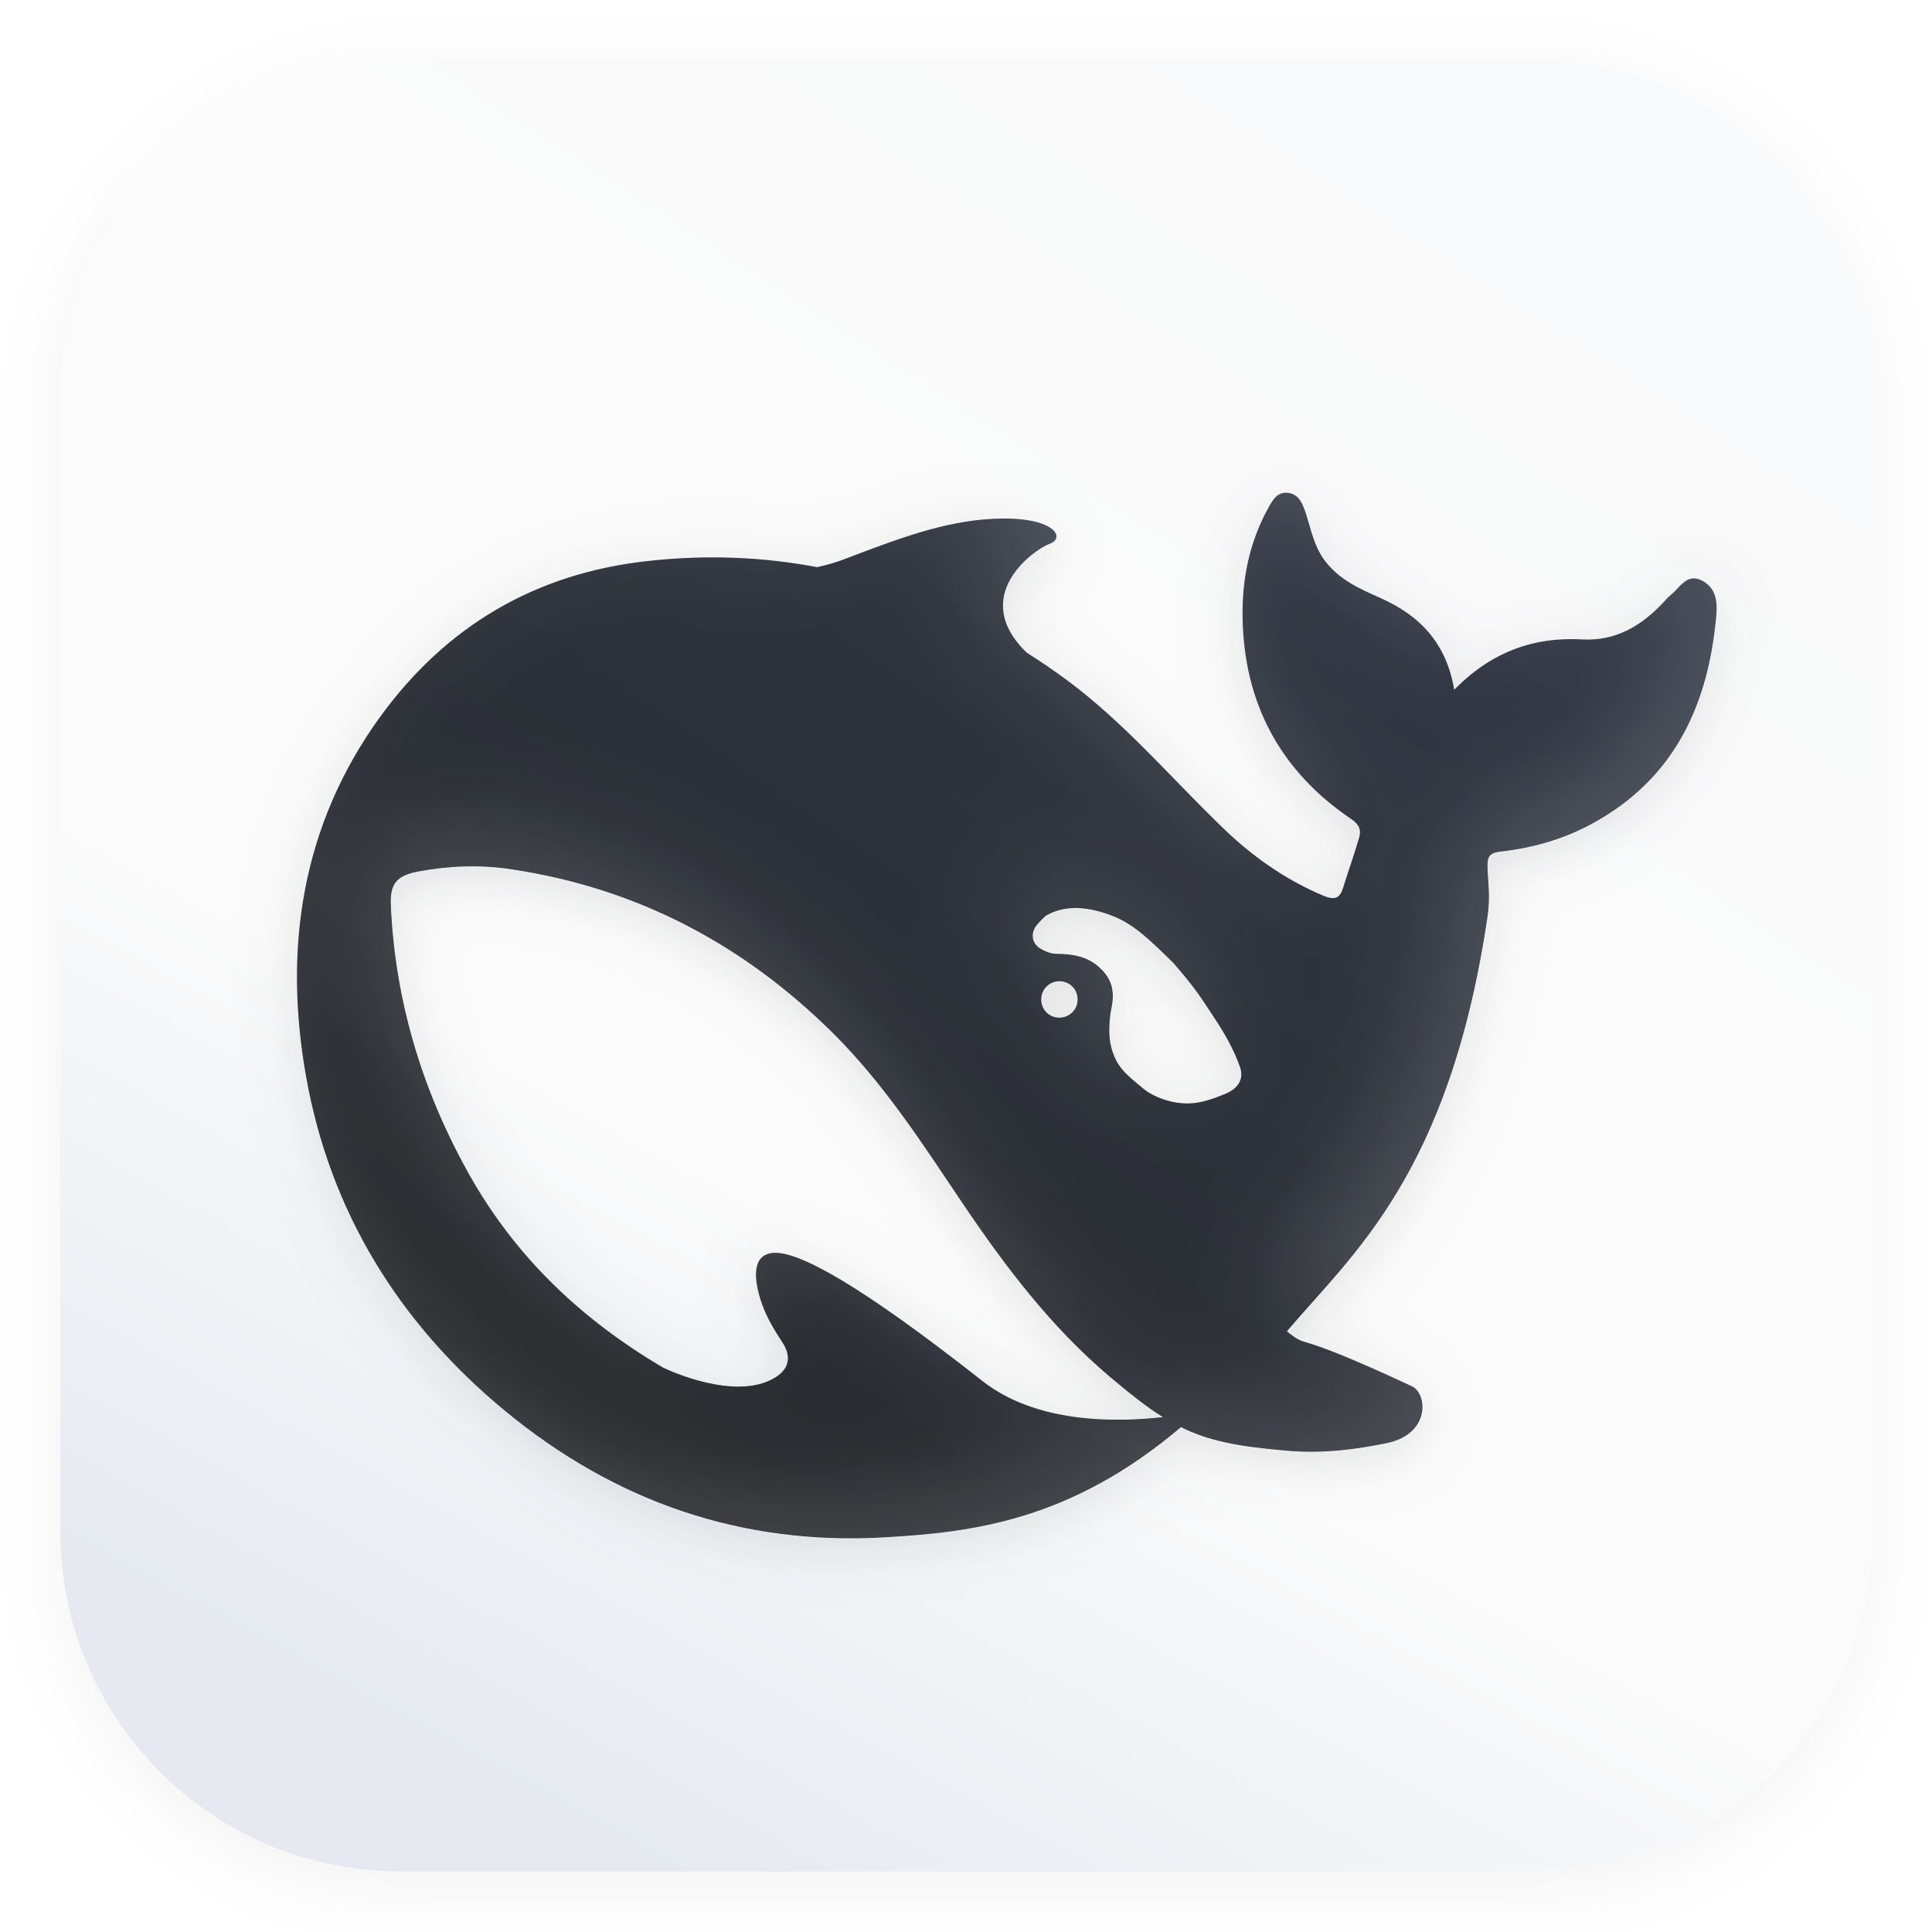
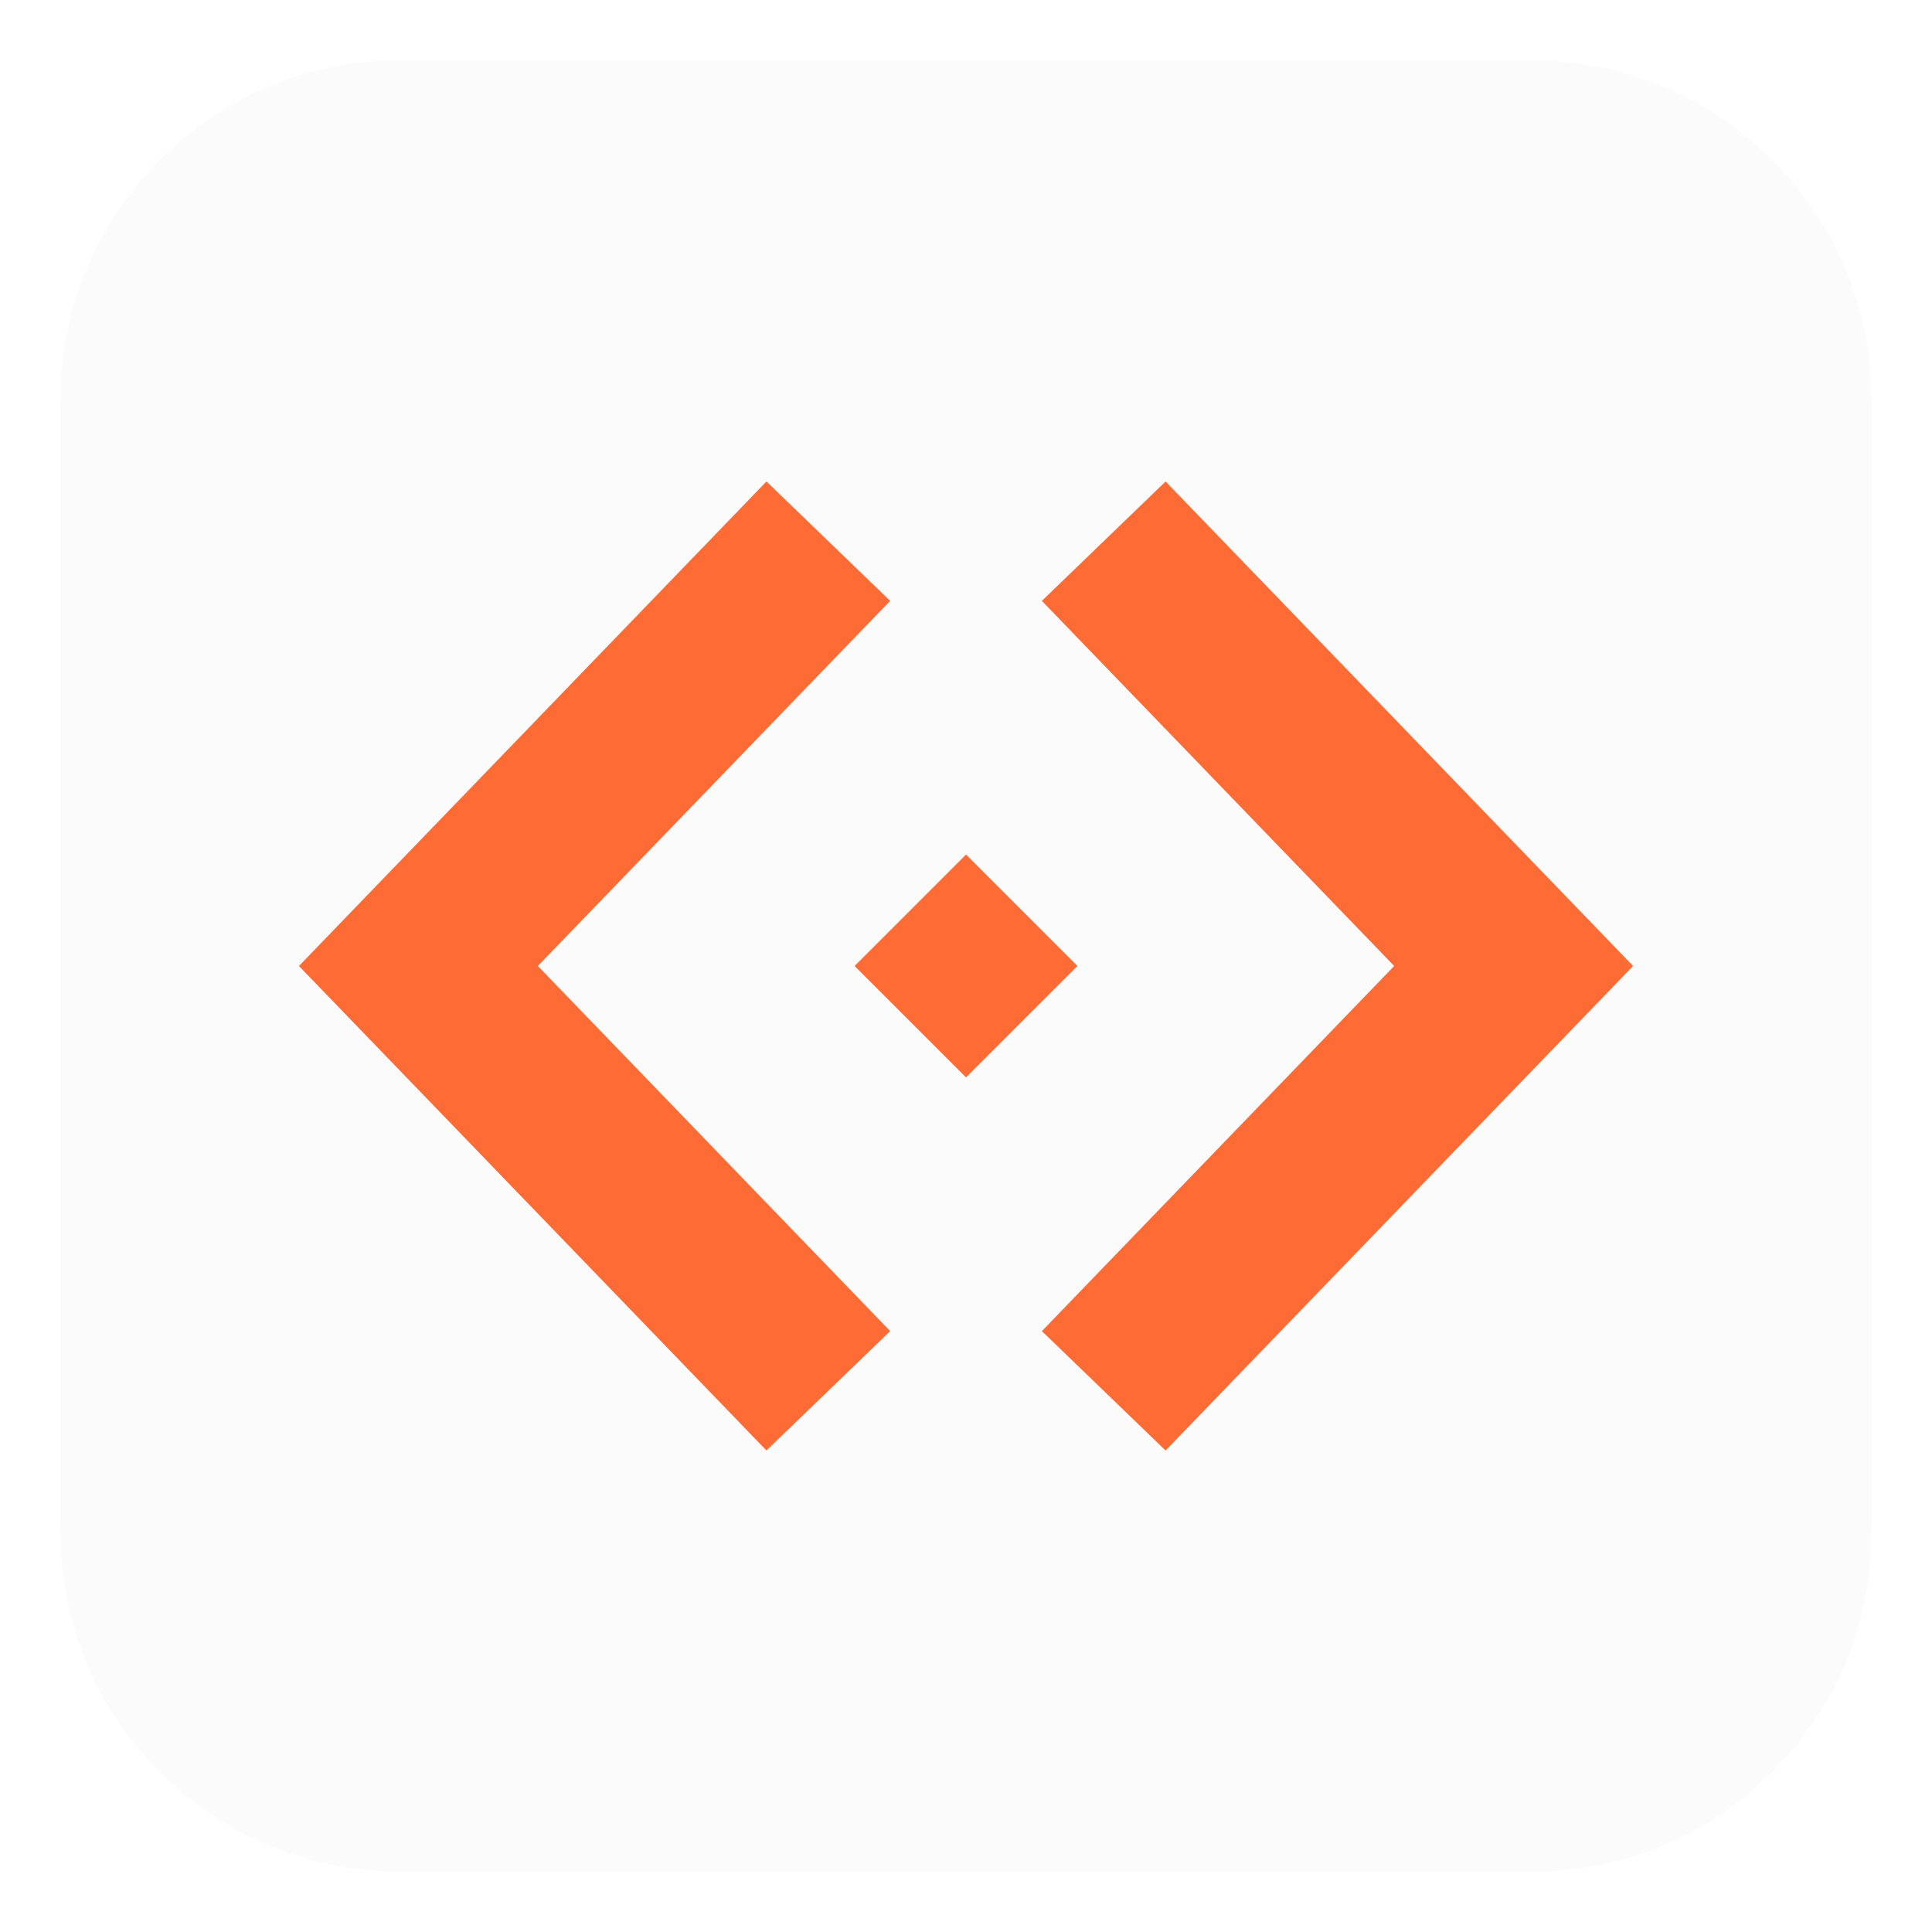
<svg xmlns="http://www.w3.org/2000/svg" width="1024" height="1024" viewBox="0 0 1024 1024" fill="none">
  <g transform="translate(32 32) scale(0.9375) translate(-40 -32)">
-     <g filter="url(#filter0_d_1637_371)">
-       <rect rx="192" width="1024" height="1024" transform="translate(40 32)" fill="#FBFBFB" />
-       <rect rx="192" width="1024" height="1024" transform="translate(40 32)" fill="url(#paint0_linear_1637_371)" fill-opacity="0.4" />
-       <rect rx="192" width="1024" height="1024" transform="translate(40 32)" fill="url(#paint1_linear_1637_371)" fill-opacity="0.8" />
-       <g id="tray-glyph" filter="url(#filter1_ddi_1637_371)">
-         <path d="M968.002 326.025C959.5 321.85 955.842 329.804 950.865 333.835C949.162 335.143 947.722 336.834 946.283 338.393C933.859 351.673 919.336 360.407 900.376 359.363C872.649 357.804 848.963 366.525 828.035 387.759C823.586 361.583 808.812 345.951 786.313 335.936C774.536 330.729 762.64 325.51 754.401 314.186C748.645 306.112 747.074 297.127 744.195 288.274C742.36 282.936 740.538 277.465 734.385 276.554C727.718 275.51 725.103 281.112 722.476 285.803C712.006 304.95 707.952 326.039 708.349 347.405C709.26 395.463 729.54 433.742 769.823 460.962C774.404 464.094 775.579 467.212 774.14 471.771C771.394 481.153 768.119 490.257 765.241 499.639C763.406 505.624 760.66 506.933 754.256 504.329C732.154 495.08 713.049 481.417 696.175 464.874C667.524 437.138 641.633 406.536 609.325 382.566C601.733 376.964 594.154 371.758 586.298 366.802C553.33 334.773 590.616 308.464 599.251 305.333C608.282 302.082 602.393 290.877 573.214 291.009C544.048 291.141 517.364 300.906 483.353 313.935C478.389 315.891 473.147 317.318 467.786 318.494C436.917 312.64 404.873 311.332 371.377 315.111C308.332 322.141 257.975 351.964 220.953 402.876C176.471 464.081 166.014 533.624 178.835 606.153C192.302 682.594 231.291 745.887 291.194 795.372C353.328 846.68 424.876 871.813 506.498 866.99C556.076 864.122 611.279 857.489 673.532 804.74C689.23 812.55 705.708 815.681 733.052 818.02C754.111 819.976 774.391 816.976 790.076 813.726C814.674 808.519 812.971 785.726 804.072 781.564C731.995 747.962 747.826 761.638 733.435 750.565C770.06 707.198 825.263 662.139 846.85 516.156C848.553 504.567 847.114 497.273 846.85 487.892C846.718 482.157 848.025 479.95 854.574 479.303C872.623 477.215 890.156 472.273 906.238 463.42C952.938 437.892 971.765 395.965 976.215 345.7C976.875 338.01 976.083 330.069 967.976 326.039L968.002 326.025ZM561.067 778.432C491.222 723.477 457.343 705.374 443.347 706.154C430.263 706.933 432.626 721.918 435.505 731.682C438.515 741.315 442.436 747.962 447.929 756.418C451.718 762.021 454.346 770.345 444.14 776.609C421.641 790.549 382.533 771.918 380.698 771.006C335.174 744.182 297.109 708.757 270.293 660.316C244.389 613.698 229.35 563.685 226.868 510.302C226.208 497.406 230.01 492.847 242.831 490.508C259.704 487.376 277.106 486.729 293.98 489.2C365.264 499.625 425.959 531.523 476.844 582.052C505.878 610.831 527.861 645.213 550.491 678.815C574.561 714.492 600.452 748.49 633.42 776.358C645.066 786.122 654.348 793.548 663.247 799.019C636.431 802.018 591.698 802.666 561.08 778.445L561.067 778.432ZM594.55 562.905C594.55 557.171 599.132 552.625 604.888 552.625C606.195 552.625 607.371 552.876 608.414 553.273C609.853 553.801 611.16 554.581 612.203 555.744C614.038 557.567 615.081 560.17 615.081 562.905C615.081 568.64 610.5 573.185 604.743 573.185C598.987 573.185 594.537 568.627 594.537 562.905H594.55ZM698.539 616.301C691.871 619.037 685.19 621.375 678.787 621.64C668.845 622.155 657.992 618.125 652.103 613.17C642.953 605.479 636.404 601.185 633.658 587.773C632.483 582.039 633.13 573.185 634.186 568.111C636.536 557.171 633.922 550.141 626.212 543.759C619.927 538.553 611.952 537.112 603.185 537.112C599.911 537.112 596.914 535.685 594.682 534.509C591.025 532.686 588.015 528.127 590.893 522.525C591.804 520.701 596.254 516.275 597.297 515.495C609.206 508.716 622.937 510.936 635.625 516.01C647.403 520.833 656.288 529.686 669.109 542.186C682.193 557.289 684.543 561.465 692.003 572.789C697.892 581.642 703.252 590.759 706.909 601.185C709.128 607.699 706.249 613.038 698.539 616.288V616.301Z" fill="url(#paint2_linear_1637_371)" fill-opacity="0.9" />
-       </g>
+     <rect rx="192" width="1024" height="1024" transform="translate(40 32)" fill="#FBFBFB" />
+     <g transform="translate(91.2 83.2) scale(1.8)">
+       <path d="M194 142L84 256L194 370M318 142L428 256L318 370" fill="none" stroke="#ff6b35" stroke-width="54" stroke-linecap="square" stroke-linejoin="miter" />
+       <path d="M256 221L291 256L256 291L221 256Z" fill="#ff6b35" />
    </g>
  </g>
-   <defs>
-     <filter id="filter0_d_1637_371" x="-8" y="-16" width="1120" height="1120" filterUnits="userSpaceOnUse" color-interpolation-filters="sRGB">
-       <feFlood flood-opacity="0" result="BackgroundImageFix" />
-       <feColorMatrix in="SourceAlpha" type="matrix" values="0 0 0 0 0 0 0 0 0 0 0 0 0 0 0 0 0 0 127 0" result="hardAlpha" />
-       <feOffset dy="8" />
-       <feGaussianBlur stdDeviation="20" />
-       <feComposite in2="hardAlpha" operator="out" />
-       <feColorMatrix type="matrix" values="0 0 0 0 0 0 0 0 0 0 0 0 0 0 0 0 0 0 0.05 0" />
-       <feBlend mode="normal" in2="BackgroundImageFix" result="effect1_dropShadow_1637_371" />
-       <feBlend mode="normal" in="BackgroundImageFix" in2="effect1_dropShadow_1637_371" result="BackgroundImageFix" />
-       <feBlend mode="normal" in="SourceGraphic" in2="BackgroundImageFix" result="shape" />
-     </filter>
-     <filter id="filter1_ddi_1637_371" x="133.744" y="240.427" width="882.652" height="671.147" filterUnits="userSpaceOnUse" color-interpolation-filters="sRGB">
-       <feFlood flood-opacity="0" result="BackgroundImageFix" />
-       <feColorMatrix in="SourceAlpha" type="matrix" values="0 0 0 0 0 0 0 0 0 0 0 0 0 0 0 0 0 0 127 0" result="hardAlpha" />
-       <feOffset dy="4" />
-       <feGaussianBlur stdDeviation="20" />
-       <feComposite in2="hardAlpha" operator="out" />
-       <feColorMatrix type="matrix" values="0 0 0 0 0.176 0 0 0 0 0.192 0 0 0 0 0.231 0 0 0 0.08 0" />
-       <feBlend mode="normal" in2="BackgroundImageFix" result="effect1_dropShadow_1637_371" />
-       <feColorMatrix in="SourceAlpha" type="matrix" values="0 0 0 0 0 0 0 0 0 0 0 0 0 0 0 0 0 0 127 0" result="hardAlpha" />
-       <feOffset dy="8" />
-       <feGaussianBlur stdDeviation="8" />
-       <feComposite in2="hardAlpha" operator="out" />
-       <feColorMatrix type="matrix" values="0 0 0 0 0.173 0 0 0 0 0.188 0 0 0 0 0.224 0 0 0 0.04 0" />
-       <feBlend mode="normal" in2="effect1_dropShadow_1637_371" result="effect2_dropShadow_1637_371" />
-       <feBlend mode="normal" in="SourceGraphic" in2="BackgroundImageFix" result="shape" />
-       <feColorMatrix in="SourceAlpha" type="matrix" values="0 0 0 0 0 0 0 0 0 0 0 0 0 0 0 0 0 0 127 0" result="hardAlpha" />
-       <feOffset dx="-16" dy="-20" />
-       <feGaussianBlur stdDeviation="30" />
-       <feComposite in2="hardAlpha" operator="arithmetic" k2="-1" k3="1" />
-       <feColorMatrix type="matrix" values="0 0 0 0 1 0 0 0 0 1 0 0 0 0 1 0 0 0 0.15 0" />
-       <feBlend mode="normal" in2="shape" result="effect3_innerShadow_1637_371" />
-       <feBlend mode="normal" in="effect3_innerShadow_1637_371" in2="effect2_dropShadow_1637_371" result="effect3_innerShadow_1637_371" />
-     </filter>
-     <linearGradient id="paint0_linear_1637_371" x1="973.58" y1="1.59609e-05" x2="378.123" y2="917.86" gradientUnits="userSpaceOnUse">
-       <stop offset="0.142" stop-color="#D4DBE9" />
-       <stop offset="0.486" stop-color="#FBFBFB" />
-     </linearGradient>
-     <linearGradient id="paint1_linear_1637_371" x1="603.371" y1="445.063" x2="239.356" y2="1111.41" gradientUnits="userSpaceOnUse">
-       <stop offset="0.363" stop-color="#FBFBFB" />
-       <stop offset="0.83" stop-color="#E1E6EE" />
-     </linearGradient>
-     <linearGradient id="paint2_linear_1637_371" x1="849.855" y1="39.085" x2="331.636" y2="802.645" gradientUnits="userSpaceOnUse">
-       <stop offset="0.086" stop-color="#1C2434" />
-       <stop offset="1" stop-color="#0F1115" />
-     </linearGradient>
-   </defs>
</svg>
